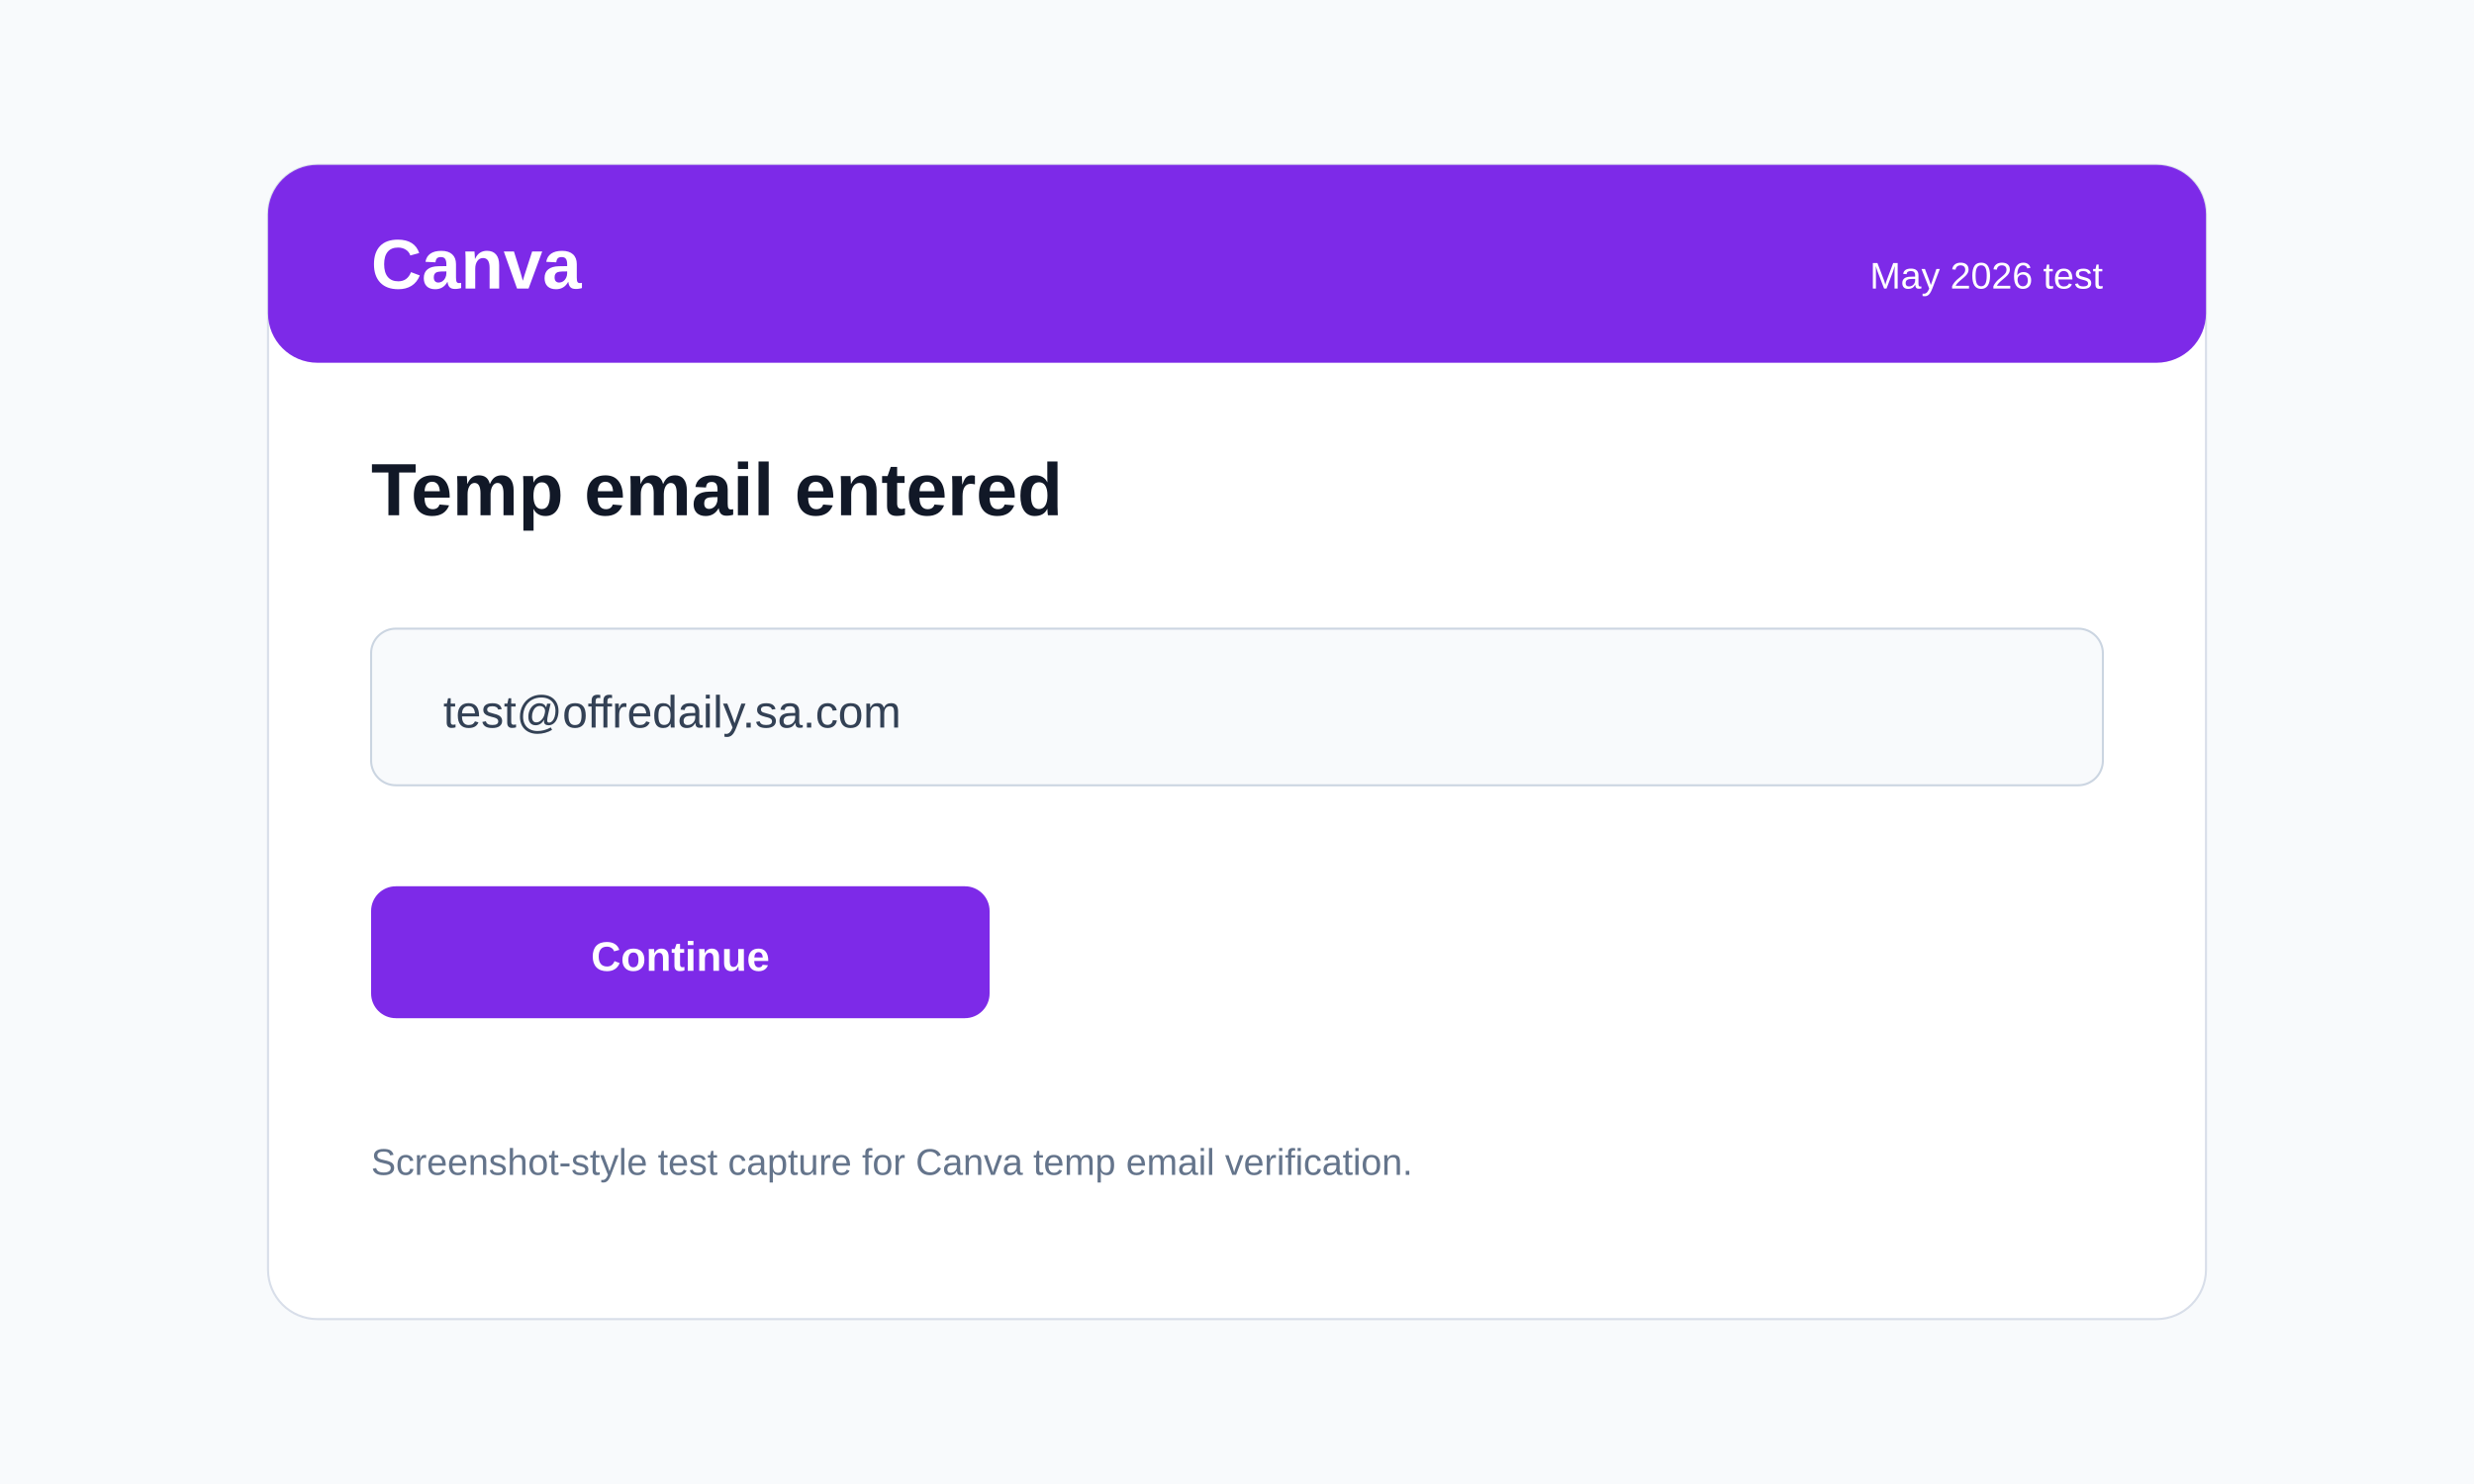
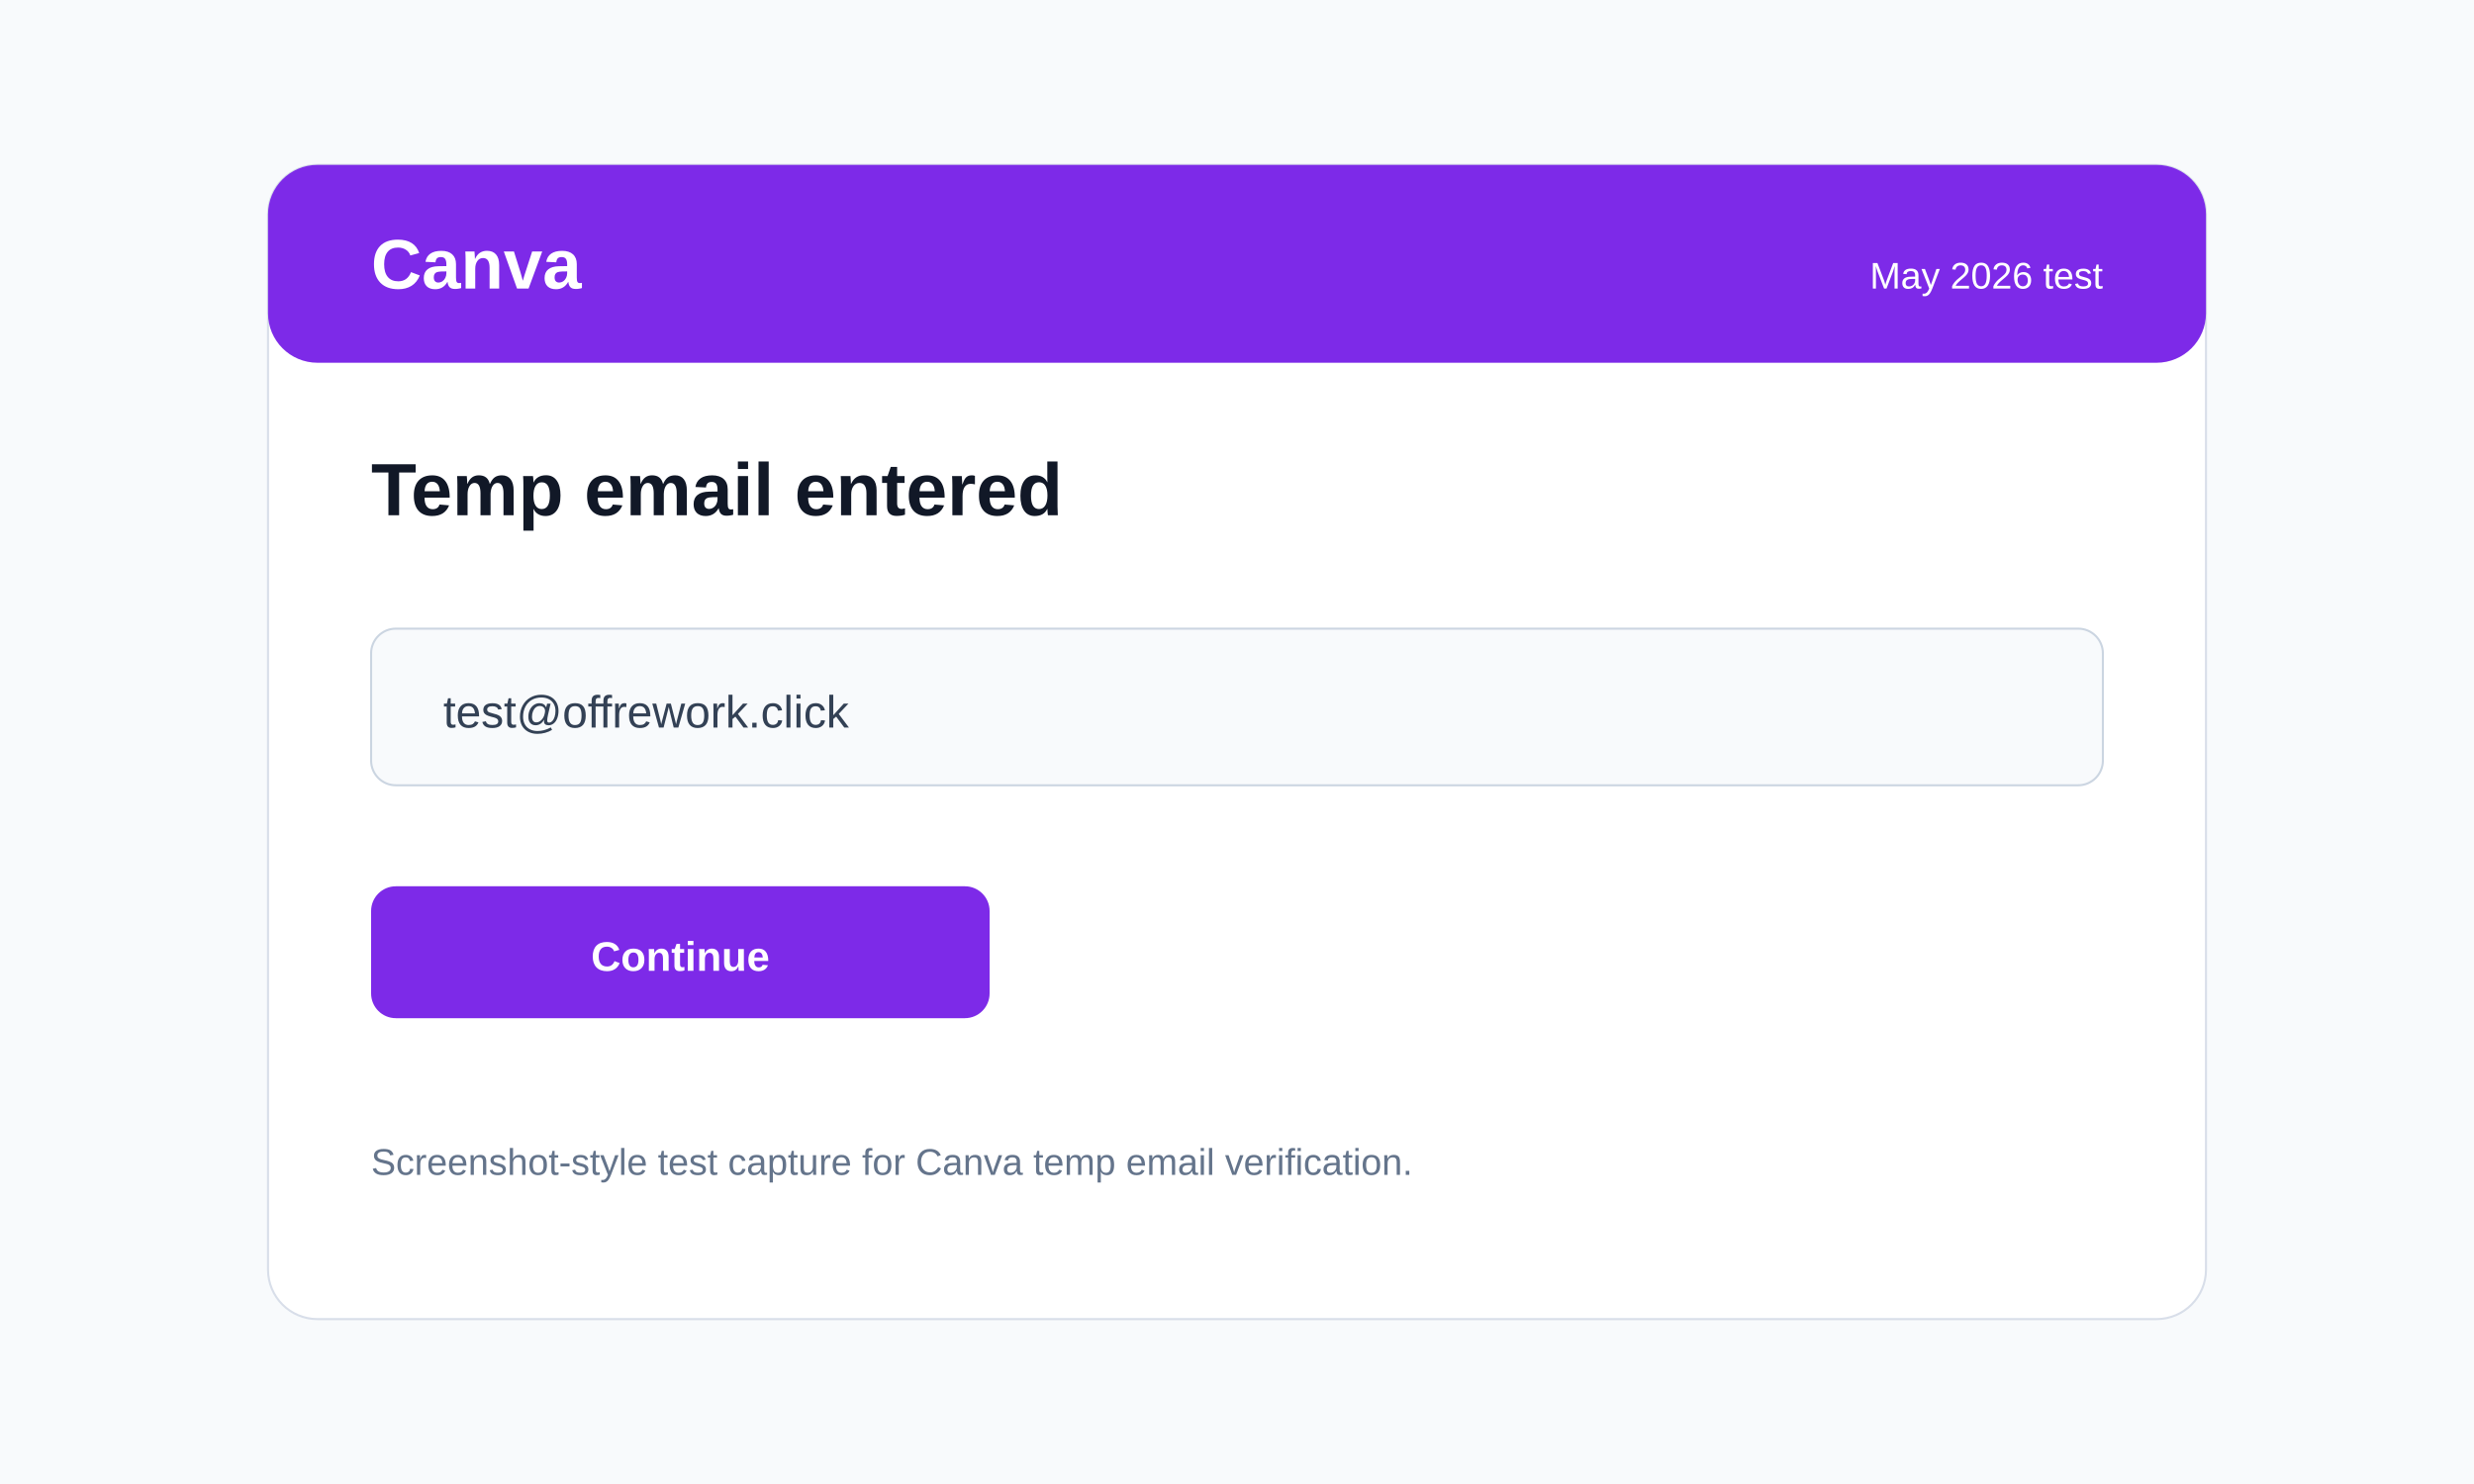
<svg xmlns="http://www.w3.org/2000/svg" width="1200" height="720" viewBox="0 0 1200 720">
  <rect width="1200" height="720" fill="#f8fafc" />
  <rect x="130" y="80" width="940" height="560" rx="24" fill="#fff" stroke="#d8dee9" />
  <rect x="130" y="80" width="940" height="96" rx="24" fill="#7d2ae8" />
  <text x="180" y="140" font-family="Arial" font-size="34" font-weight="700" fill="#ffffff">Canva</text>
  <text x="1020" y="140" text-anchor="end" font-family="Arial" font-size="18" fill="#ffffff">May 2026 test</text>
  <text x="180" y="250" font-family="Arial" font-size="36" font-weight="700" fill="#111827">Temp email entered</text>
  <rect x="180" y="305" width="840" height="76" rx="12" fill="#f8fafc" stroke="#cbd5e1" />
-   <text x="215" y="353" font-family="Arial" font-size="22" fill="#334155">test@offredaily.sa.com</text>
+   <text x="215" y="353" font-family="Arial" font-size="22" fill="#334155">test@offrework.click</text>
  <rect x="180" y="430" width="300" height="64" rx="12" fill="#7d2ae8" />
  <text x="330" y="471" text-anchor="middle" font-family="Arial" font-size="20" font-weight="700" fill="#ffffff">Continue</text>
  <text x="180" y="570" font-family="Arial" font-size="18" fill="#64748b">Screenshot-style test capture for Canva temp email verification.</text>
</svg>
